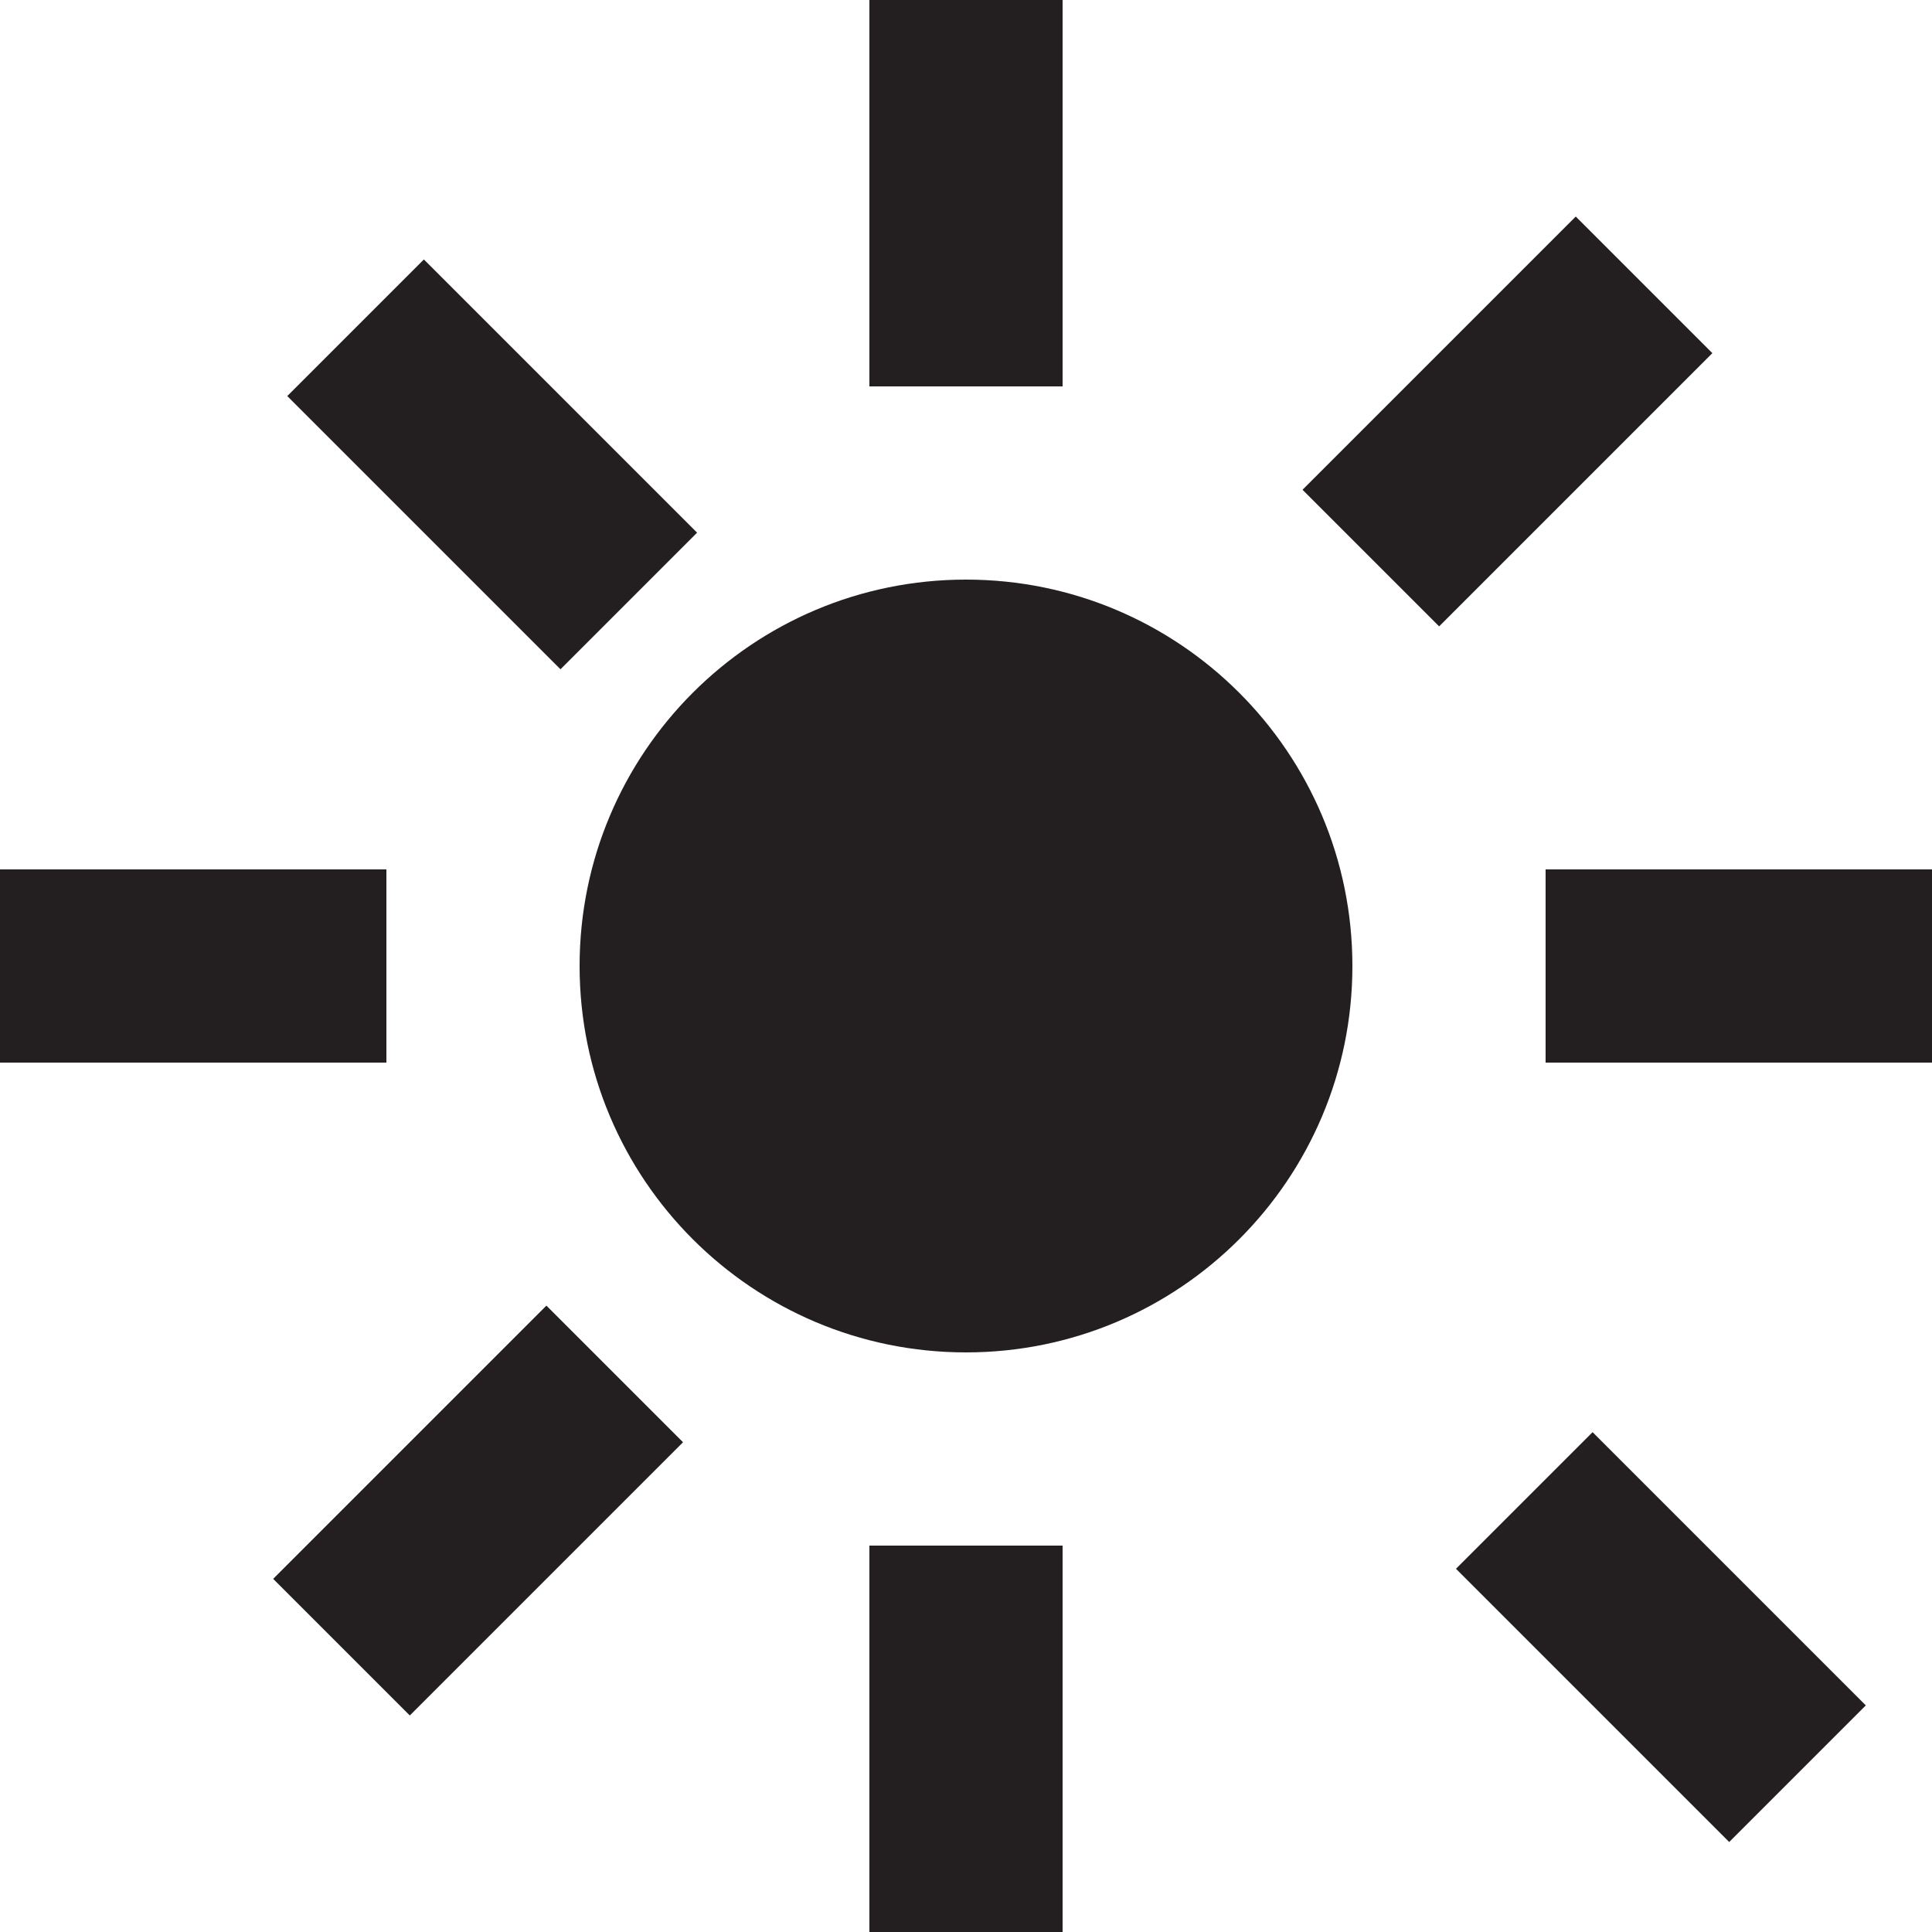
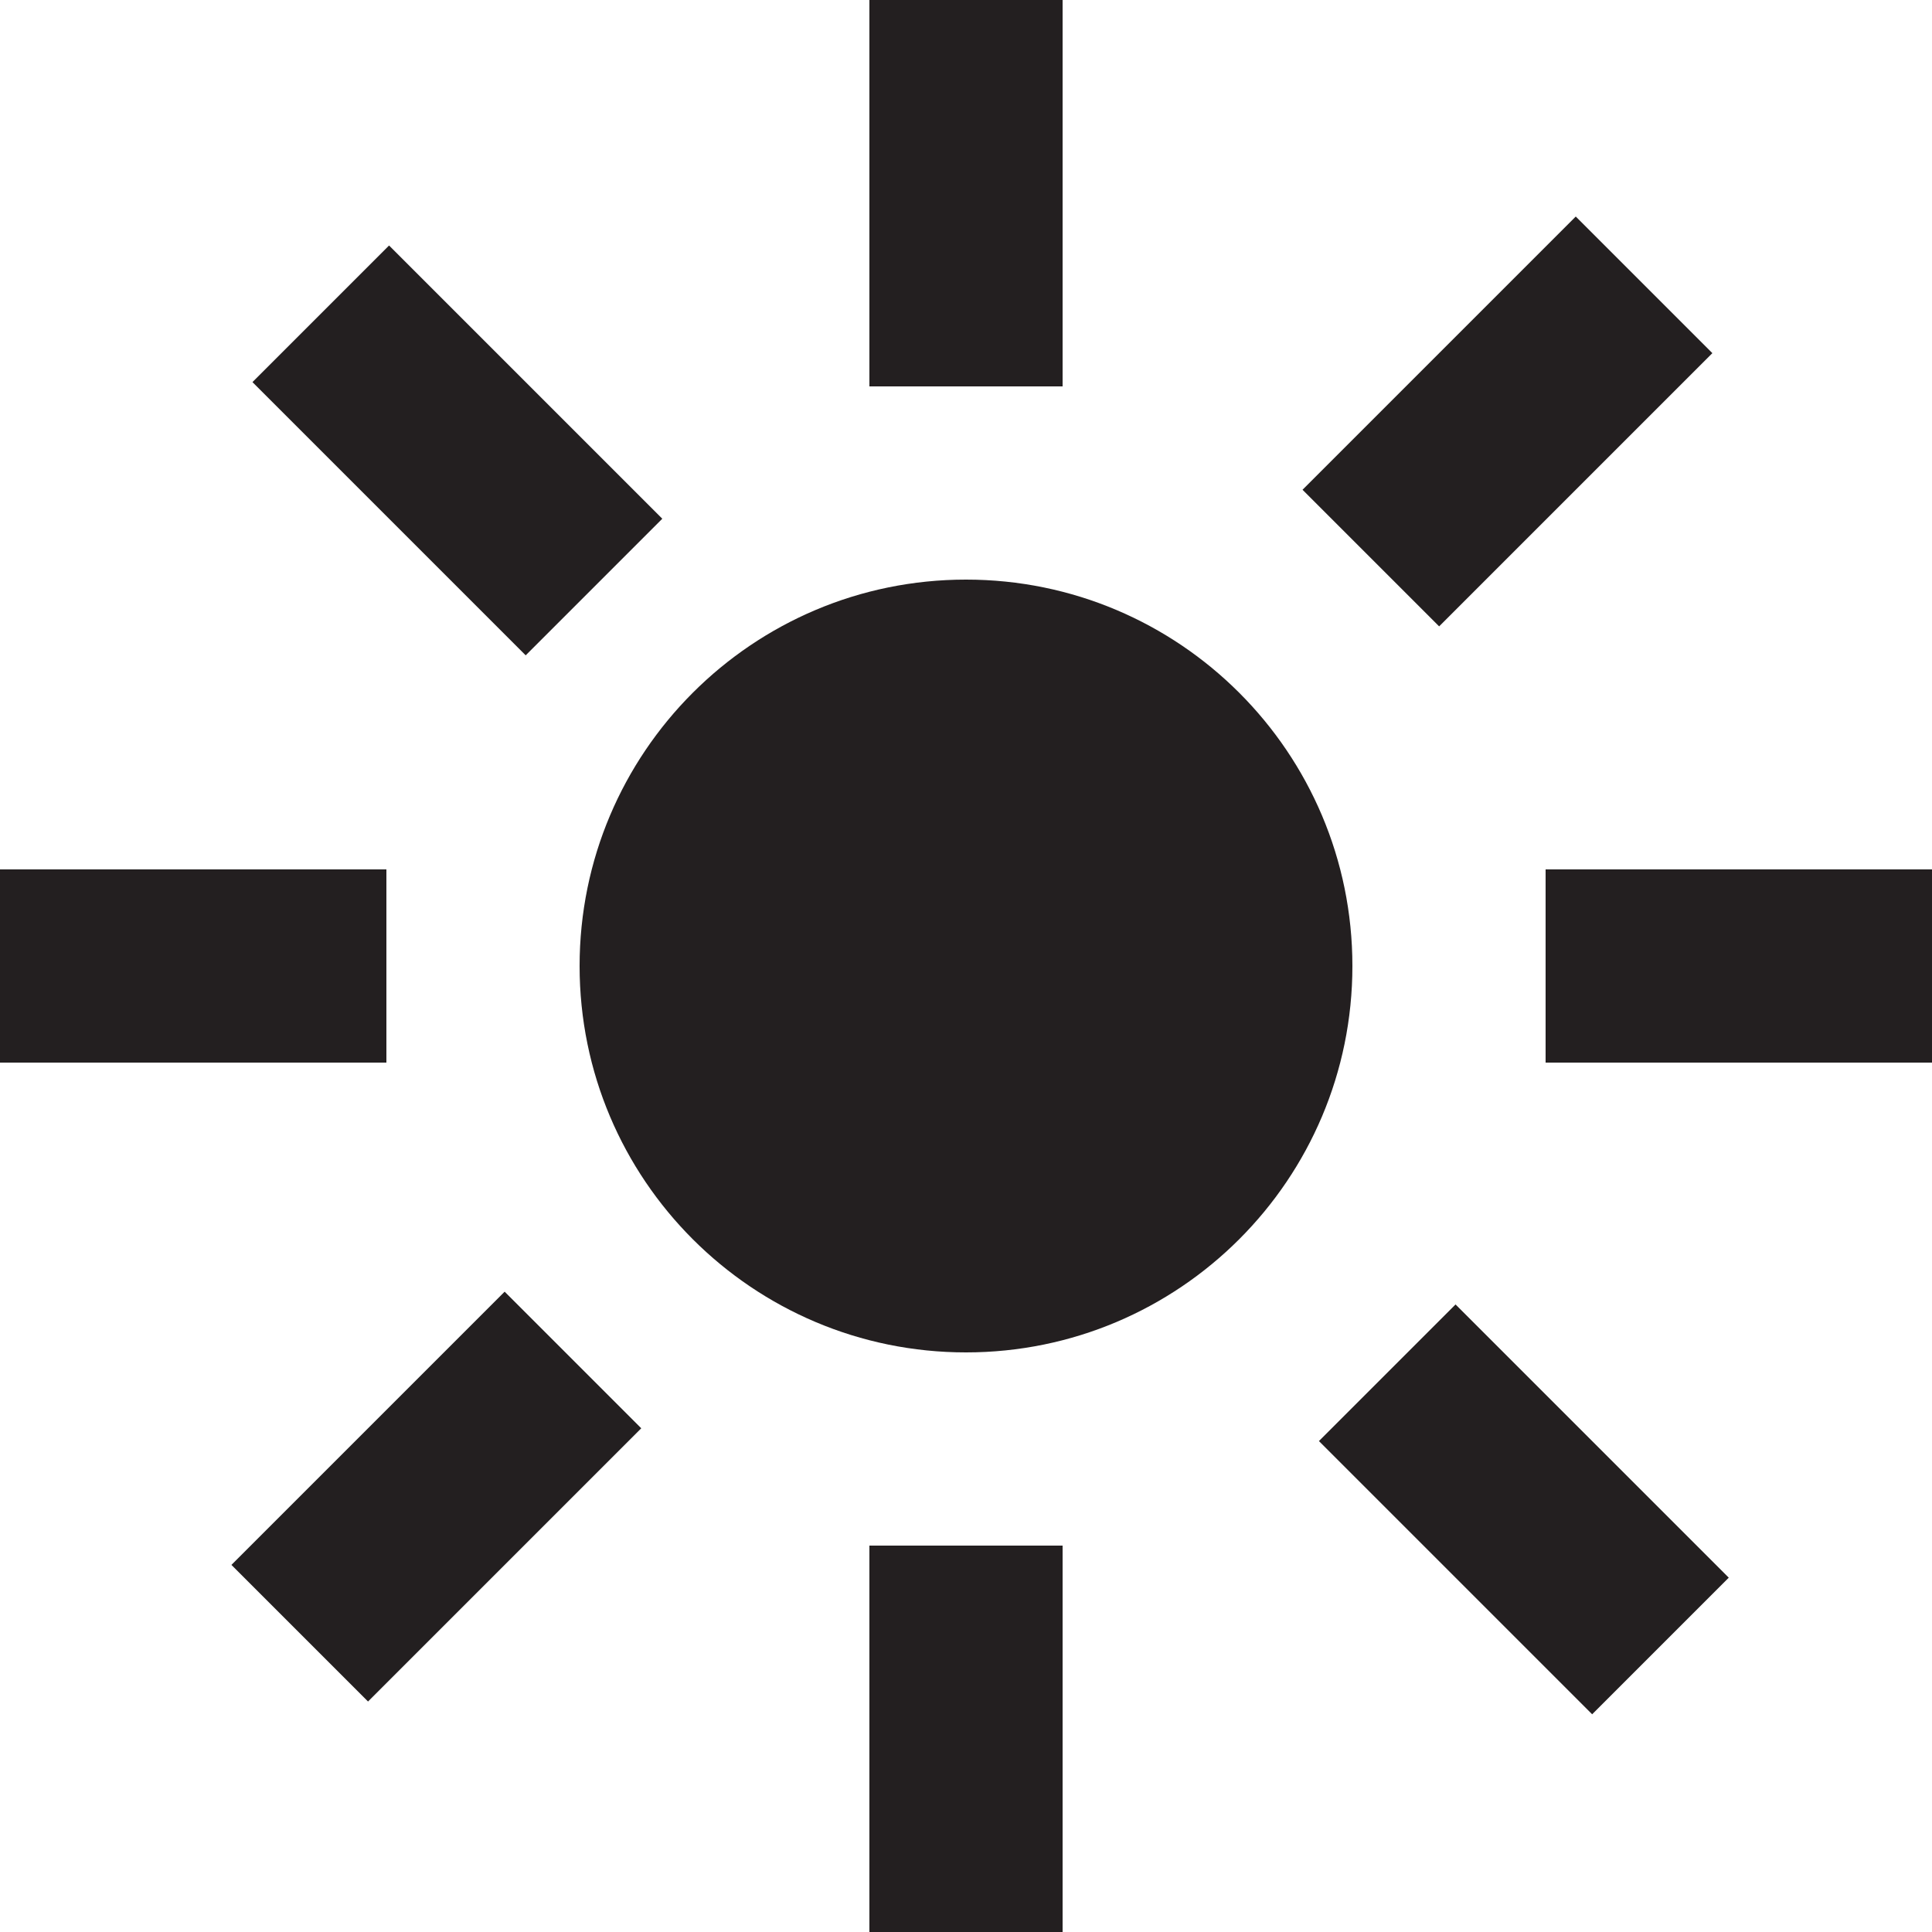
- <svg xmlns="http://www.w3.org/2000/svg" viewBox="0 0 20 20">
-   <defs>
-     <style>.cls-1{fill:#231f20;}</style>
+ <svg xmlns="http://www.w3.org/2000/svg" viewBox="0 0 20 20" version="1.1" id="svg8">
+   <defs id="defs1">
+     <style id="style1">.cls-1{fill:#231f20;}</style>
  </defs>
-   <g>
-     <circle class="cls-1" cx="10" cy="10" r="4" />
-     <rect class="cls-1" x="9" y="0" width="2" height="4" />
-     <rect class="cls-1" x="9" y="16" width="2" height="4" />
-     <rect class="cls-1" x="0" y="9" width="4" height="2" />
-     <rect class="cls-1" x="16" y="9" width="4" height="2" />
-     <rect class="cls-1" x="2.93" y="2.93" width="2" height="4" transform="translate(-1.17 4.1) rotate(-45)" />
-     <rect class="cls-1" x="15.07" y="15.07" width="2" height="4" transform="translate(-6.24 16.24) rotate(-45)" />
-     <rect class="cls-1" x="2.93" y="15.07" width="4" height="2" transform="translate(-9.9 7.76) rotate(-45)" />
-     <rect class="cls-1" x="13.07" y="2.93" width="4" height="2" transform="translate(2.17 12.24) rotate(-45)" />
+   <g id="g8">
+     <circle class="cls-1" cx="10" cy="10" r="4" id="circle1" />
+     <rect class="cls-1" x="9" y="0" width="2" height="4" id="rect1" />
+     <rect class="cls-1" x="9" y="16" width="2" height="4" id="rect2" />
+     <rect class="cls-1" x="0" y="9" width="4" height="2" id="rect3" />
+     <rect class="cls-1" x="16" y="9" width="4" height="2" id="rect4" />
+     <rect class="cls-1" x="-0.949" y="4.645" width="2" height="4" transform="rotate(-45)" id="rect5" />
+     <rect class="cls-1" x="-0.894" y="20.203" width="2" height="4" transform="rotate(-45)" id="rect6" />
+     <rect class="cls-1" x="-9.761" y="13.149" width="4" height="2" transform="rotate(-45)" id="rect7" />
+     <rect class="cls-1" x="13.07" y="2.93" width="4" height="2" transform="translate(2.17 12.24) rotate(-45)" id="rect8" />
  </g>
</svg>
